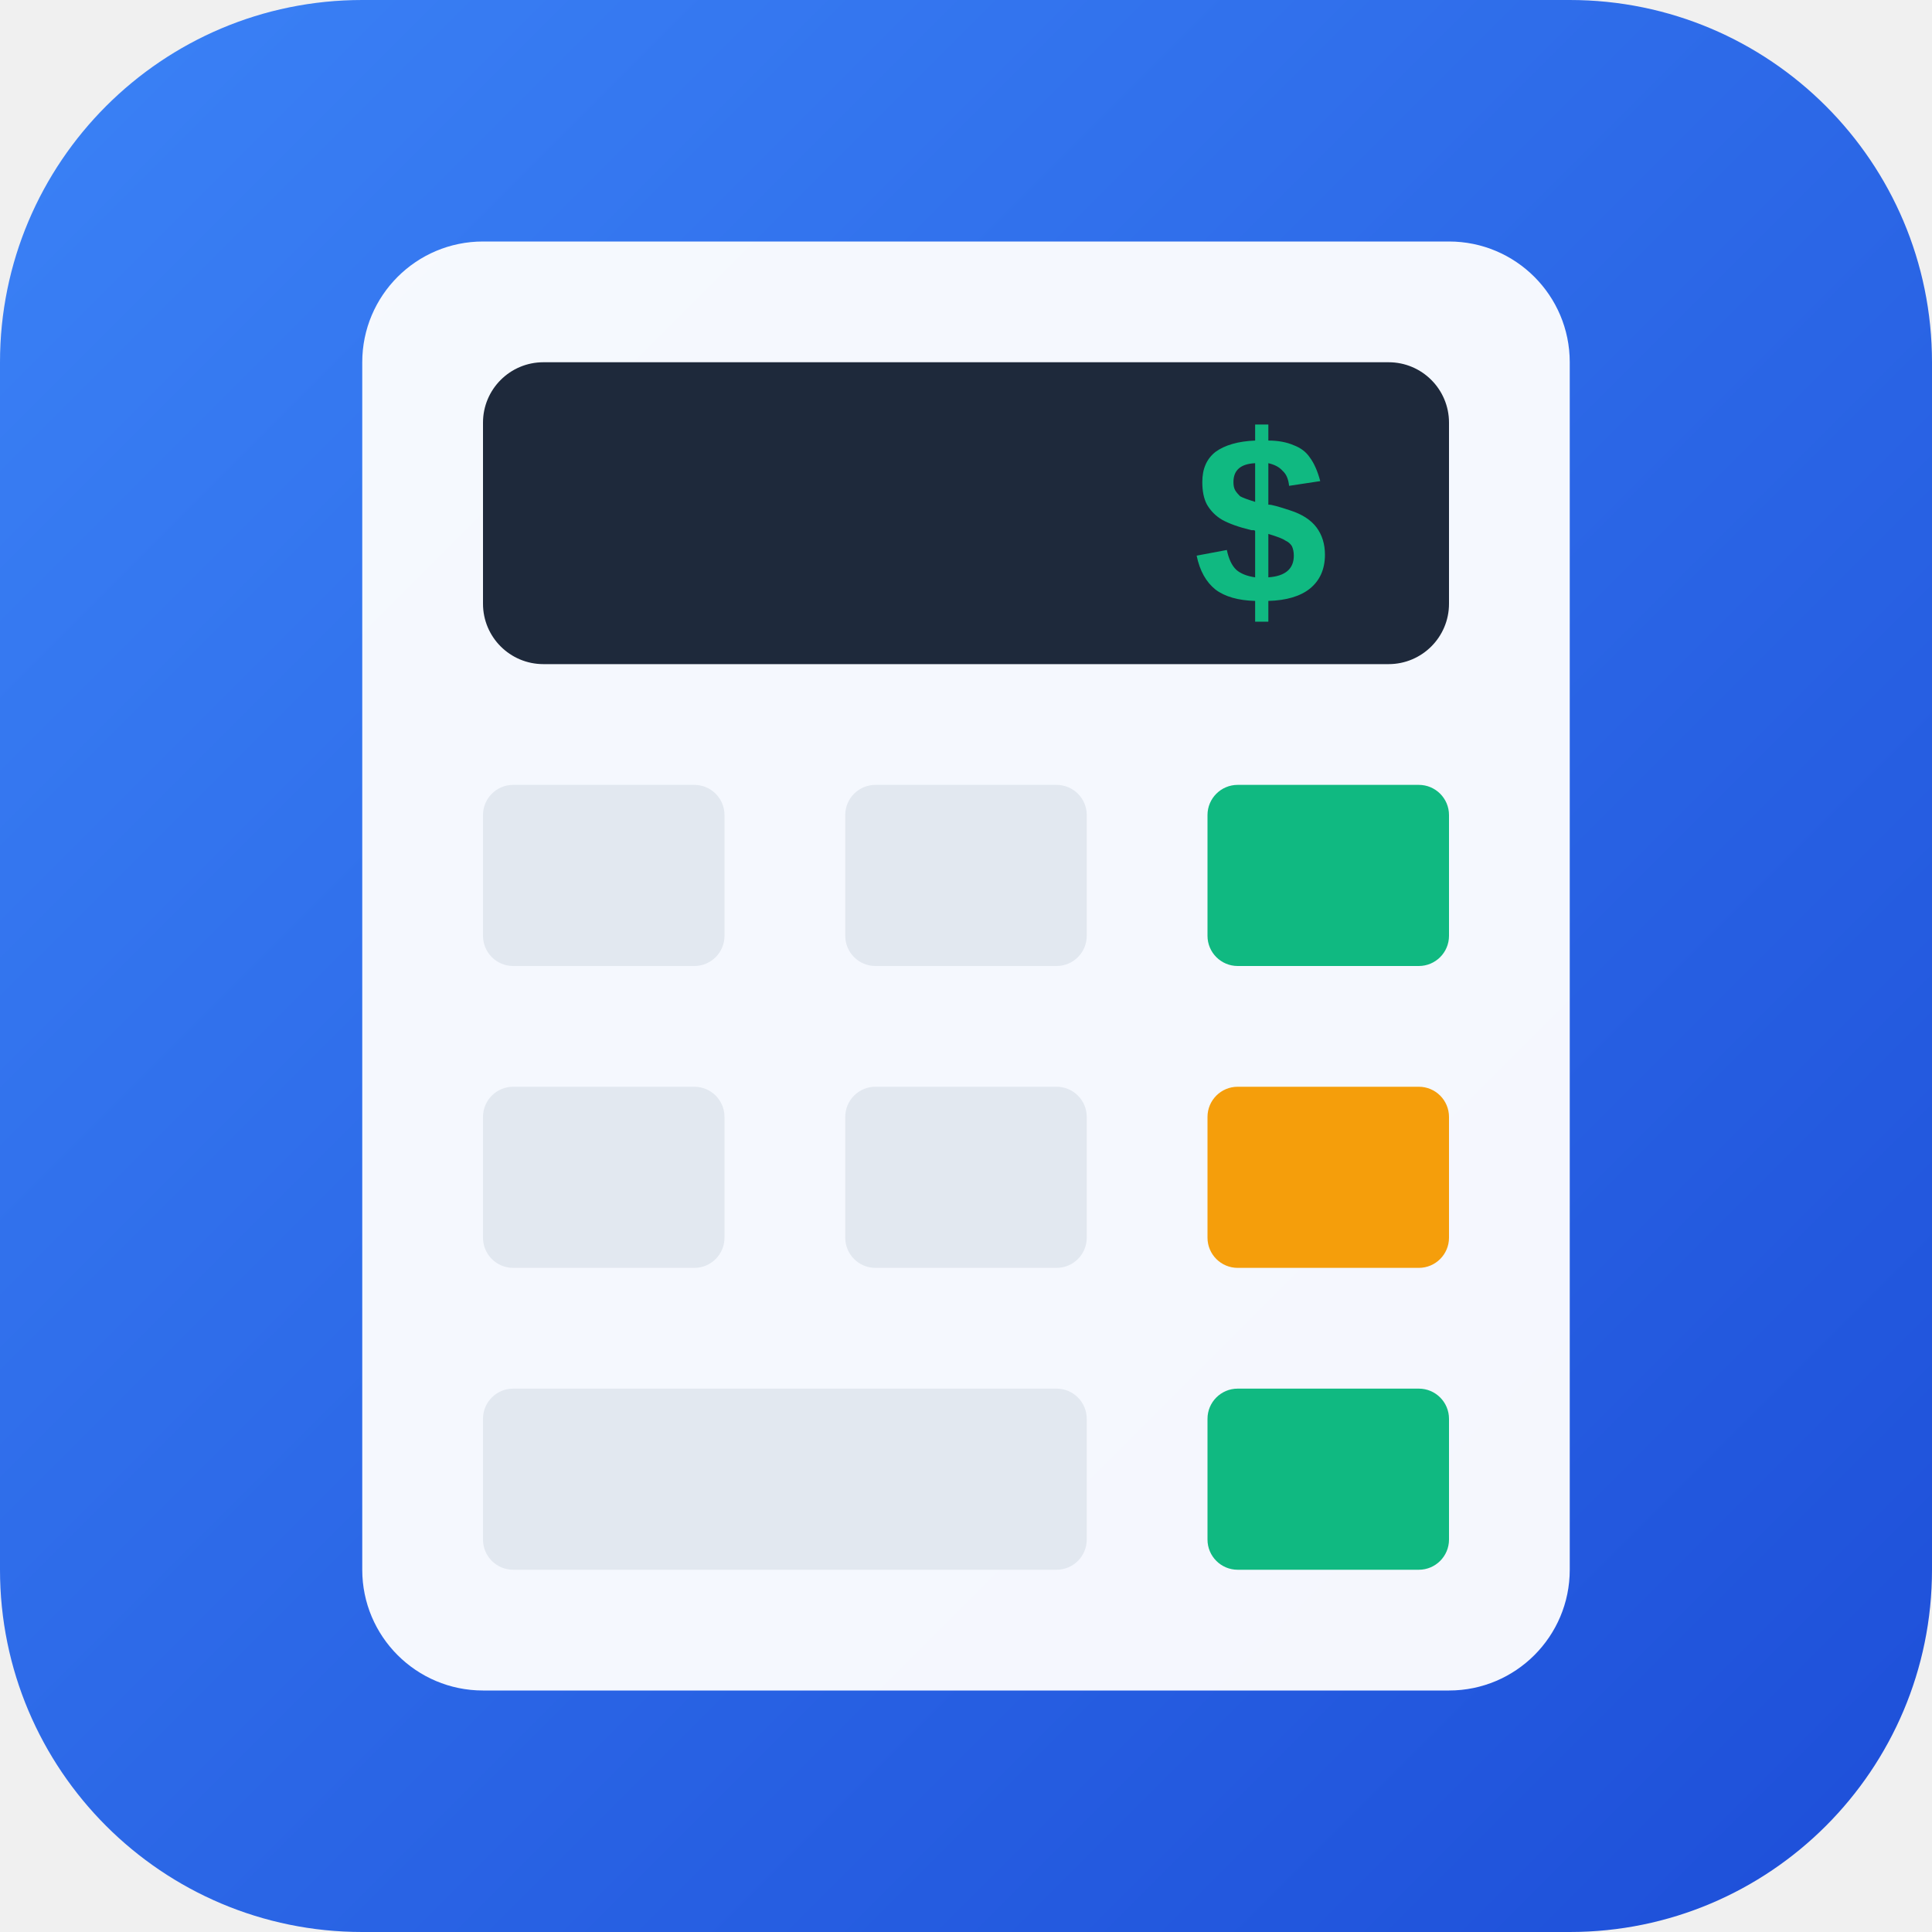
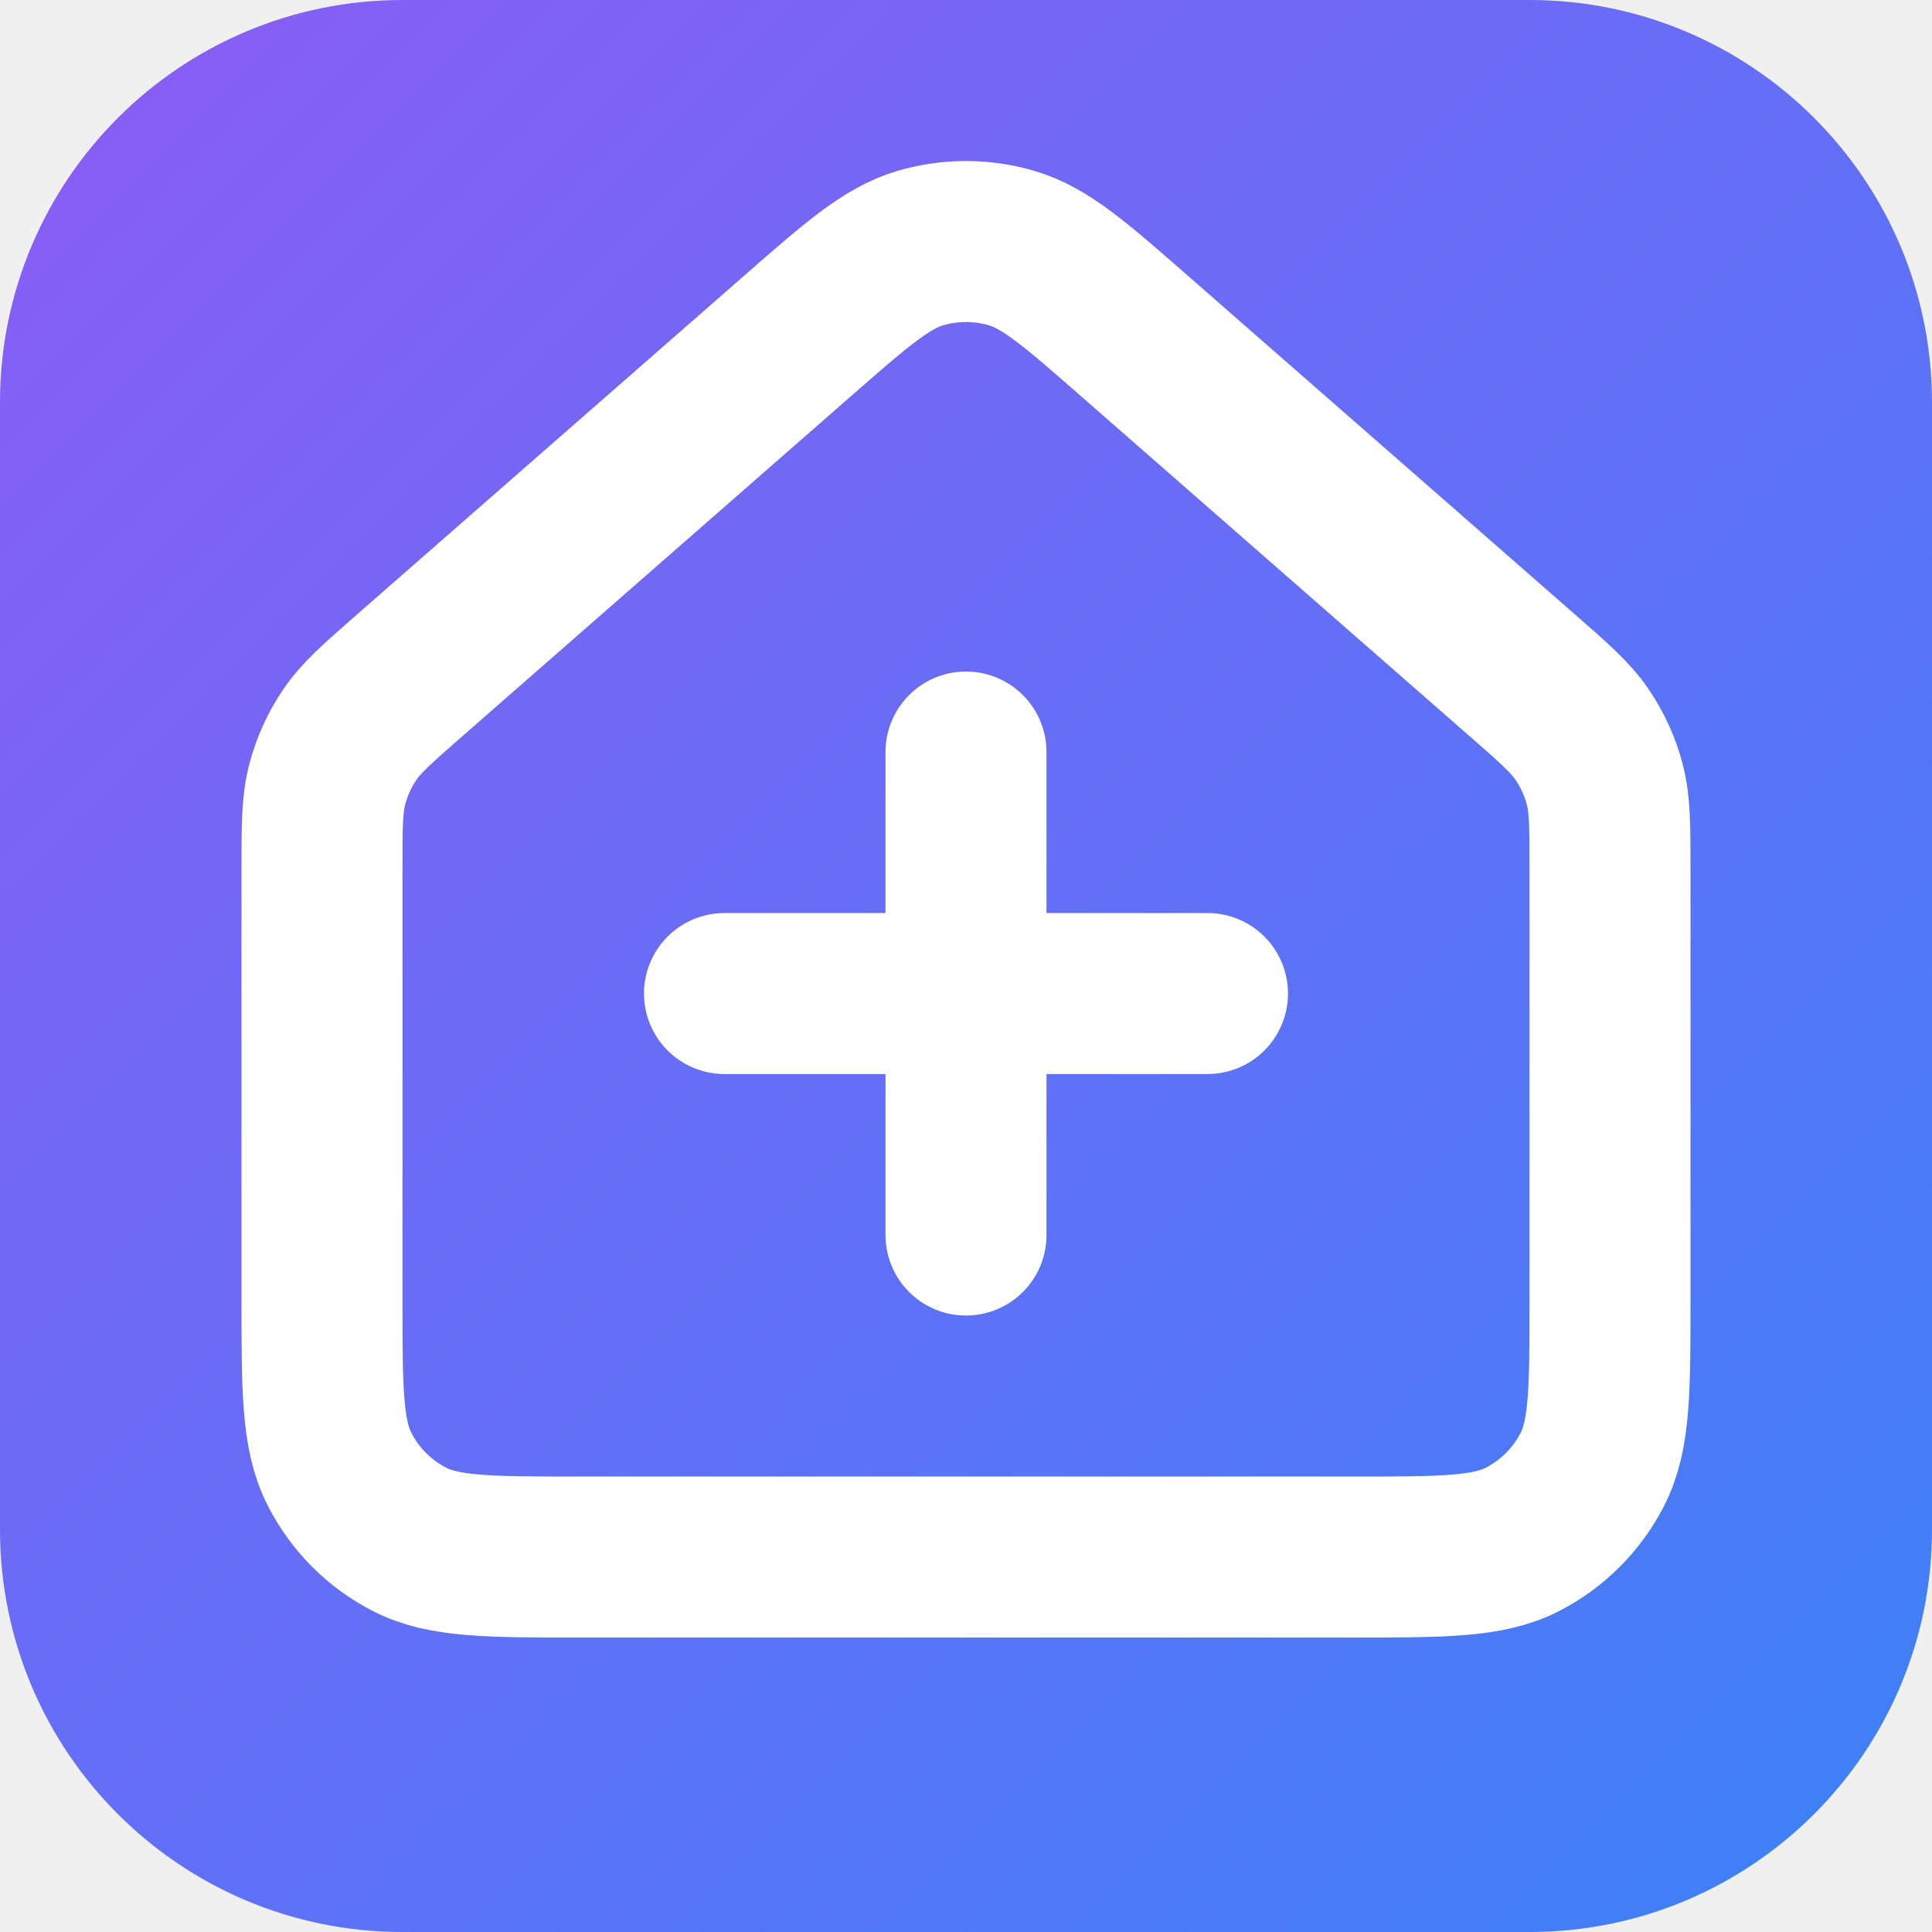
- <svg xmlns="http://www.w3.org/2000/svg" viewBox="0 0 32 32">
+ <svg xmlns="http://www.w3.org/2000/svg" width="24" height="24" viewBox="0 0 24 24" fill="none">
+   <rect width="24" height="24" rx="5" fill="url(#paint0_linear_2008_12)" />
+   <path d="M12 15.342V12.342M12 12.342V9.342M12 12.342H9M12 12.342H15M4 16.142V10.794C4 10.26 4 9.993 4.065 9.744C4.123 9.524 4.217 9.315 4.345 9.127C4.49 8.914 4.691 8.738 5.093 8.386L9.894 4.185C10.64 3.532 11.013 3.206 11.432 3.082C11.803 2.973 12.197 2.973 12.567 3.082C12.988 3.206 13.361 3.533 14.107 4.186L18.907 8.386C19.31 8.738 19.51 8.914 19.655 9.127C19.782 9.315 19.878 9.524 19.935 9.744C20 9.993 20 10.261 20 10.794V16.146C20 17.264 20 17.823 19.782 18.251C19.59 18.627 19.284 18.933 18.908 19.125C18.48 19.342 17.922 19.342 16.804 19.342H7.197C6.079 19.342 5.519 19.342 5.092 19.125C4.715 18.933 4.41 18.627 4.218 18.251C4 17.823 4 17.263 4 16.142Z" stroke="white" stroke-width="2" stroke-linecap="round" stroke-linejoin="round" />
  <defs>
-     <linearGradient id="bg" x1="0%" y1="0%" x2="100%" y2="100%">
-       <stop offset="0%" style="stop-color:#3b82f6" />
-       <stop offset="100%" style="stop-color:#1d4ed8" />
+     <linearGradient id="paint0_linear_2008_12" x1="0" y1="0" x2="24" y2="24" gradientUnits="userSpaceOnUse">
+       <stop stop-color="#8B5CF6" />
+       <stop offset="1" stop-color="#3B82F6" />
    </linearGradient>
  </defs>
-   <rect width="32" height="32" rx="6" fill="url(#bg)" />
-   <rect x="6" y="4" width="20" height="24" rx="2" fill="white" opacity="0.95" />
-   <rect x="8" y="6" width="16" height="5" rx="1" fill="#1e293b" />
-   <text x="22" y="10" font-family="Arial" font-size="4" font-weight="bold" fill="#10b981" text-anchor="end">$</text>
-   <g fill="#e2e8f0">
-     <rect x="8" y="13" width="4" height="3" rx="0.5" />
-     <rect x="14" y="13" width="4" height="3" rx="0.5" />
-     <rect x="20" y="13" width="4" height="3" rx="0.5" fill="#10b981" />
-     <rect x="8" y="18" width="4" height="3" rx="0.5" />
-     <rect x="14" y="18" width="4" height="3" rx="0.5" />
-     <rect x="20" y="18" width="4" height="3" rx="0.5" fill="#f59e0b" />
-     <rect x="8" y="23" width="10" height="3" rx="0.5" />
-     <rect x="20" y="23" width="4" height="3" rx="0.5" fill="#10b981" />
-   </g>
</svg>
